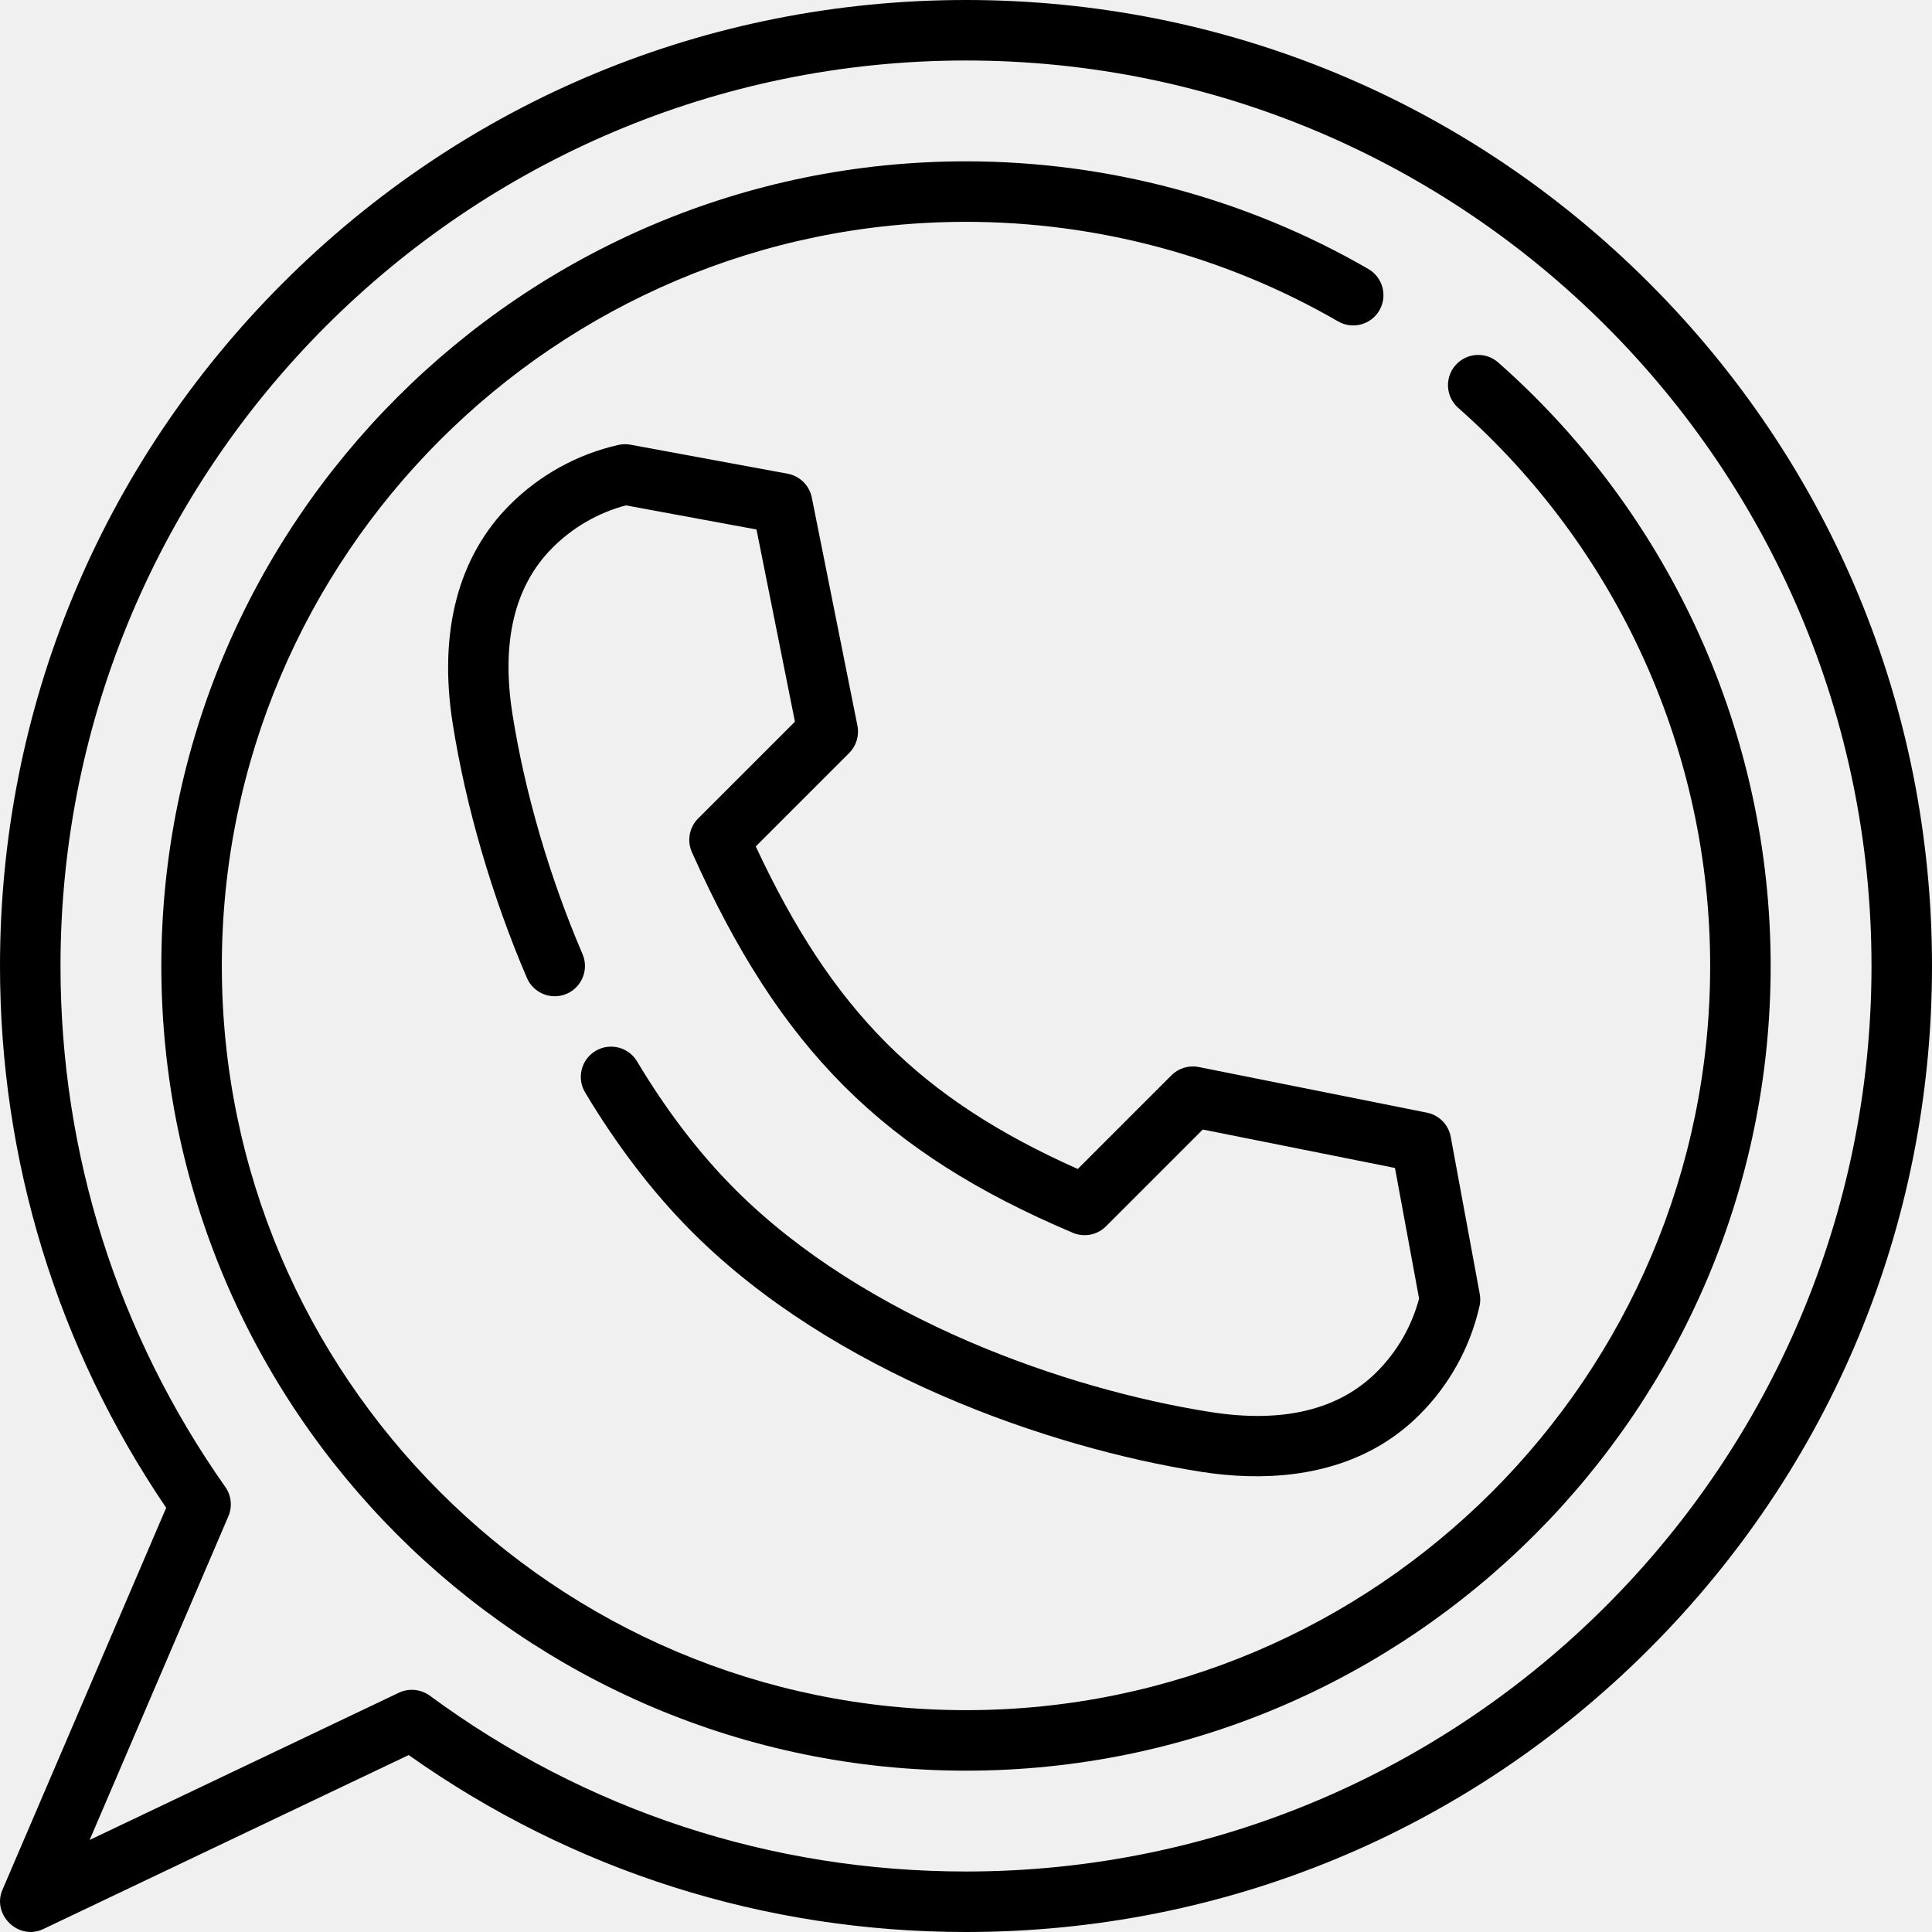
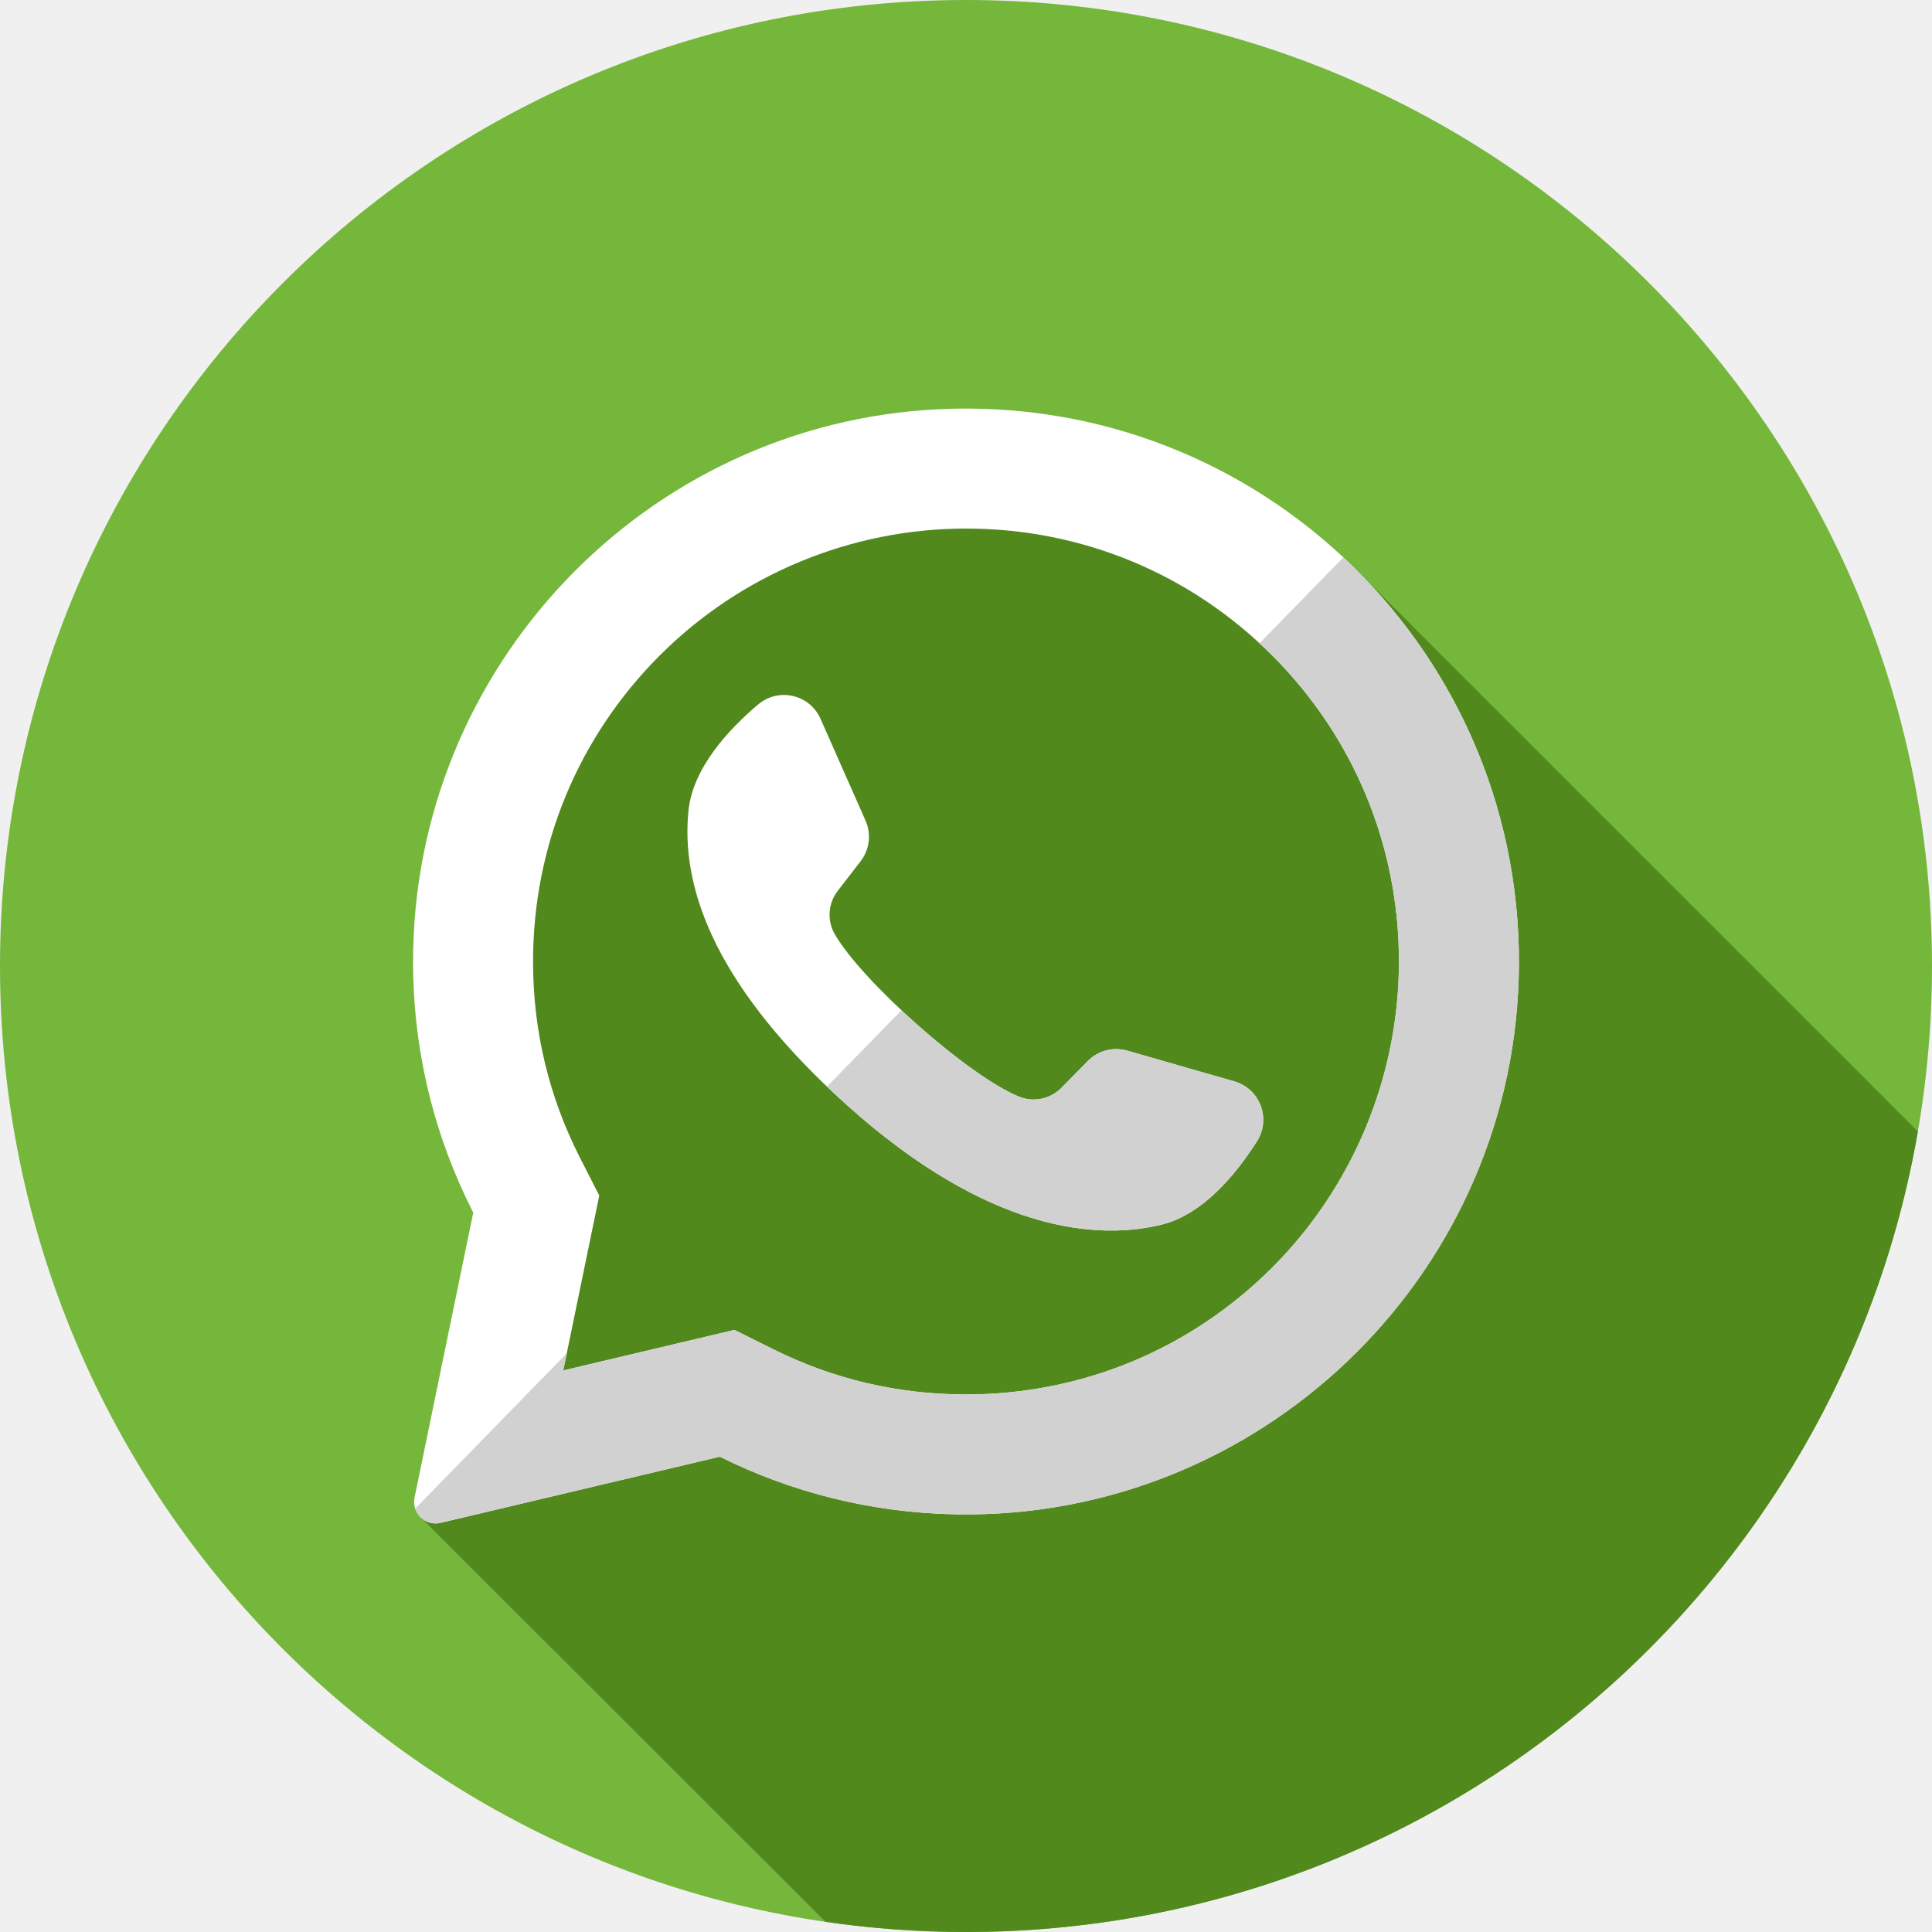
<svg xmlns="http://www.w3.org/2000/svg" version="1.1" id="Layer_1" x="0px" y="0px" viewBox="0 0 512 512" style="enable-background:new 0 0 512 512;" xml:space="preserve">
+   <circle style="fill:#75B73B;" cx="256" cy="256" r="256" />
+   <path style="fill:#52891D;" d="M360.241,151.826c-14.843-3.712-36.671-16.532-50.8-21.671  c-55.165-17.239-129.293-3.448-149.98,60.337c-1.724,1.724-5.172,1.724-6.896,1.724c-41.374,48.269-13.791,106.882-17.239,160.323  c-1.177,18.839-11.083,35.497-23.831,49.588l107.282,107.17C230.931,511.067,243.355,512,256,512  c126.436,0,231.452-91.665,252.247-212.161L360.241,151.826z" />
  <g>
-     <g>
-       <path d="M437.019,74.981C388.667,26.629,324.38,0,256,0S123.333,26.629,74.981,74.981C26.629,123.333,0,187.62,0,256    c0,51.582,15.212,101.126,44.038,143.582L0.648,500.825c-2.843,6.632,4.272,13.513,10.815,10.396l96.843-46.115    C151.658,495.802,202.618,512,256,512c68.38,0,132.667-26.628,181.019-74.981C485.372,388.668,512,324.38,512,256    S485.372,123.333,437.019,74.981z M256,495.967c-51.553,0-100.69-16.112-142.1-46.596c-2.356-1.735-5.558-2.039-8.199-0.781    L23.756,487.61l36.766-85.784c1.096-2.558,0.788-5.501-0.816-7.775C31.135,353.5,16.033,305.764,16.033,256    C16.033,123.682,123.682,16.033,256,16.033S495.967,123.682,495.967,256S388.318,495.967,256,495.967z" />
-     </g>
+     <path style="fill:#FFFFFF;" d="M248.837,108.447c-78.029,3.712-139.604,68.696-139.369,146.811   c0.072,23.792,5.816,46.249,15.95,66.095l-15.557,75.514c-0.841,4.086,2.843,7.663,6.901,6.701l73.995-17.53   c19.011,9.471,40.364,14.939,62.962,15.284c79.753,1.219,146.251-62.105,148.74-141.829   C405.121,174.035,334.591,104.362,248.837,108.447L248.837,108.447z M337.13,335.936c-21.669,21.669-50.483,33.604-81.13,33.604   c-17.944,0-35.126-4.027-51.066-11.966l-10.302-5.134l-45.37,10.747l9.549-46.356l-5.075-9.943   c-8.276-16.206-12.472-33.728-12.472-52.084c0-30.648,11.935-59.459,33.604-81.13c21.476-21.478,50.759-33.604,81.134-33.604   c30.644,0,59.458,11.935,81.127,33.604c21.669,21.669,33.604,50.483,33.604,81.127C370.735,285.177,358.607,314.459,337.13,335.936   L337.13,335.936z" />
+     <path style="fill:#FFFFFF;" d="M327.115,286.582l-28.384-8.149c-3.729-1.069-7.749-0.01-10.468,2.76l-6.942,7.07   c-2.926,2.984-7.366,3.941-11.24,2.374c-13.427-5.434-41.672-30.548-48.881-43.106c-2.084-3.624-1.739-8.152,0.817-11.462   l6.058-7.839c2.374-3.07,2.874-7.197,1.305-10.747l-11.941-27.008c-2.86-6.468-11.126-8.352-16.527-3.784   c-7.921,6.701-17.32,16.88-18.461,28.16c-2.015,19.887,6.515,44.954,38.762,75.055c37.257,34.778,67.094,39.369,86.523,34.664   c11.019-2.667,19.825-13.365,25.379-22.126C336.906,296.467,333.91,288.535,327.115,286.582L327.115,286.582z" />
  </g>
  <g>
-     <g>
-       <path d="M397.05,96.066c-3.318-2.931-8.385-2.613-11.315,0.706c-2.93,3.319-2.613,8.385,0.705,11.315    c42.433,37.451,66.771,91.363,66.771,147.913c0,108.743-88.469,197.211-197.211,197.211    c-108.743,0-197.211-88.468-197.211-197.211S147.257,58.789,256,58.789c34.673,0,68.768,9.122,98.6,26.379    c3.833,2.218,8.737,0.907,10.954-2.926s0.908-8.736-2.924-10.954C330.359,52.623,293.487,42.756,256,42.756    C138.416,42.756,42.756,138.416,42.756,256S138.416,469.244,256,469.244S469.244,373.584,469.244,256    C469.244,194.852,442.93,136.559,397.05,96.066z" />
-     </g>
-   </g>
-   <g>
-     <g>
-       <path d="M392.149,342.917l-7.689-41.647c-0.595-3.225-3.096-5.762-6.311-6.406l-60.465-12.092    c-2.628-0.522-5.346,0.299-7.241,2.194l-24.826,24.827c-41.844-18.678-64.966-41.848-85.333-85.484l24.751-24.751    c1.895-1.895,2.718-4.612,2.192-7.241l-12.092-60.466c-0.643-3.216-3.181-5.716-6.406-6.312l-41.647-7.689    c-1.07-0.198-2.17-0.175-3.231,0.066c-10.898,2.477-20.843,7.97-28.756,15.884c-13.703,13.703-18.937,33.724-15.134,57.897    c3.465,22.03,10.454,45.99,19.678,67.467c1.748,4.069,6.463,5.951,10.53,4.202c4.068-1.748,5.949-6.461,4.202-10.53    c-8.713-20.284-15.308-42.883-18.572-63.631c-3.015-19.171,0.562-33.997,10.633-44.068c5.399-5.4,12.091-9.253,19.436-11.207    l34.612,6.39l10.187,50.934l-25.652,25.652c-2.349,2.349-3.007,5.903-1.651,8.937c23.32,52.224,50.677,79.559,100.937,100.858    c3.01,1.273,6.487,0.596,8.797-1.713l25.651-25.652l50.933,10.187l6.391,34.612c-1.953,7.343-5.807,14.035-11.206,19.436    c-10.072,10.07-24.901,13.648-44.069,10.632c-38.321-6.029-91.477-24.633-125.737-58.757l-0.492-0.493    c-9.305-9.341-17.968-20.672-25.75-33.68c-2.271-3.799-7.194-5.037-10.995-2.764c-3.8,2.272-5.037,7.196-2.764,10.995    c8.451,14.128,17.921,26.497,28.178,36.797l0.496,0.494c36.988,36.842,93.768,56.828,134.571,63.246    c16.27,2.56,33.749,1.36,48.085-7.402c3.563-2.177,6.86-4.779,9.812-7.731c7.915-7.916,13.408-17.86,15.883-28.758    C392.325,345.087,392.347,343.987,392.149,342.917z" />
-     </g>
+     <path style="fill:#D1D1D1;" d="M356.004,147.708l-22.223,22.778c1.131,1.045,2.257,2.096,3.351,3.191   c21.67,21.669,33.604,50.483,33.604,81.127c0,30.375-12.128,59.656-33.604,81.134c-21.669,21.669-50.483,33.604-81.13,33.604   c-17.944,0-35.125-4.027-51.066-11.966l-10.302-5.134l-45.37,10.747l0.938-4.553l-40.174,41.172   c0.886,2.663,3.705,4.475,6.734,3.758l73.995-17.53c19.011,9.471,40.364,14.939,62.962,15.284   c79.753,1.219,146.253-62.105,148.74-141.829C403.834,215.357,385.686,175.435,356.004,147.708z" />
+     <path style="fill:#D1D1D1;" d="M327.115,286.582l-28.384-8.149c-3.729-1.069-7.749-0.01-10.468,2.76l-6.942,7.07   c-2.926,2.984-7.366,3.941-11.24,2.374c-7.756-3.139-20.451-12.845-31.185-22.904l-19.732,20.225   c0.677,0.648,1.352,1.295,2.05,1.948c37.257,34.778,67.094,39.369,86.523,34.664c11.019-2.667,19.825-13.365,25.379-22.126   C336.906,296.467,333.91,288.535,327.115,286.582z" />
  </g>
  <g>
</g>
  <g>
</g>
  <g>
</g>
  <g>
</g>
  <g>
</g>
  <g>
</g>
  <g>
</g>
  <g>
</g>
  <g>
</g>
  <g>
</g>
  <g>
</g>
  <g>
</g>
  <g>
</g>
  <g>
</g>
  <g>
</g>
</svg>
